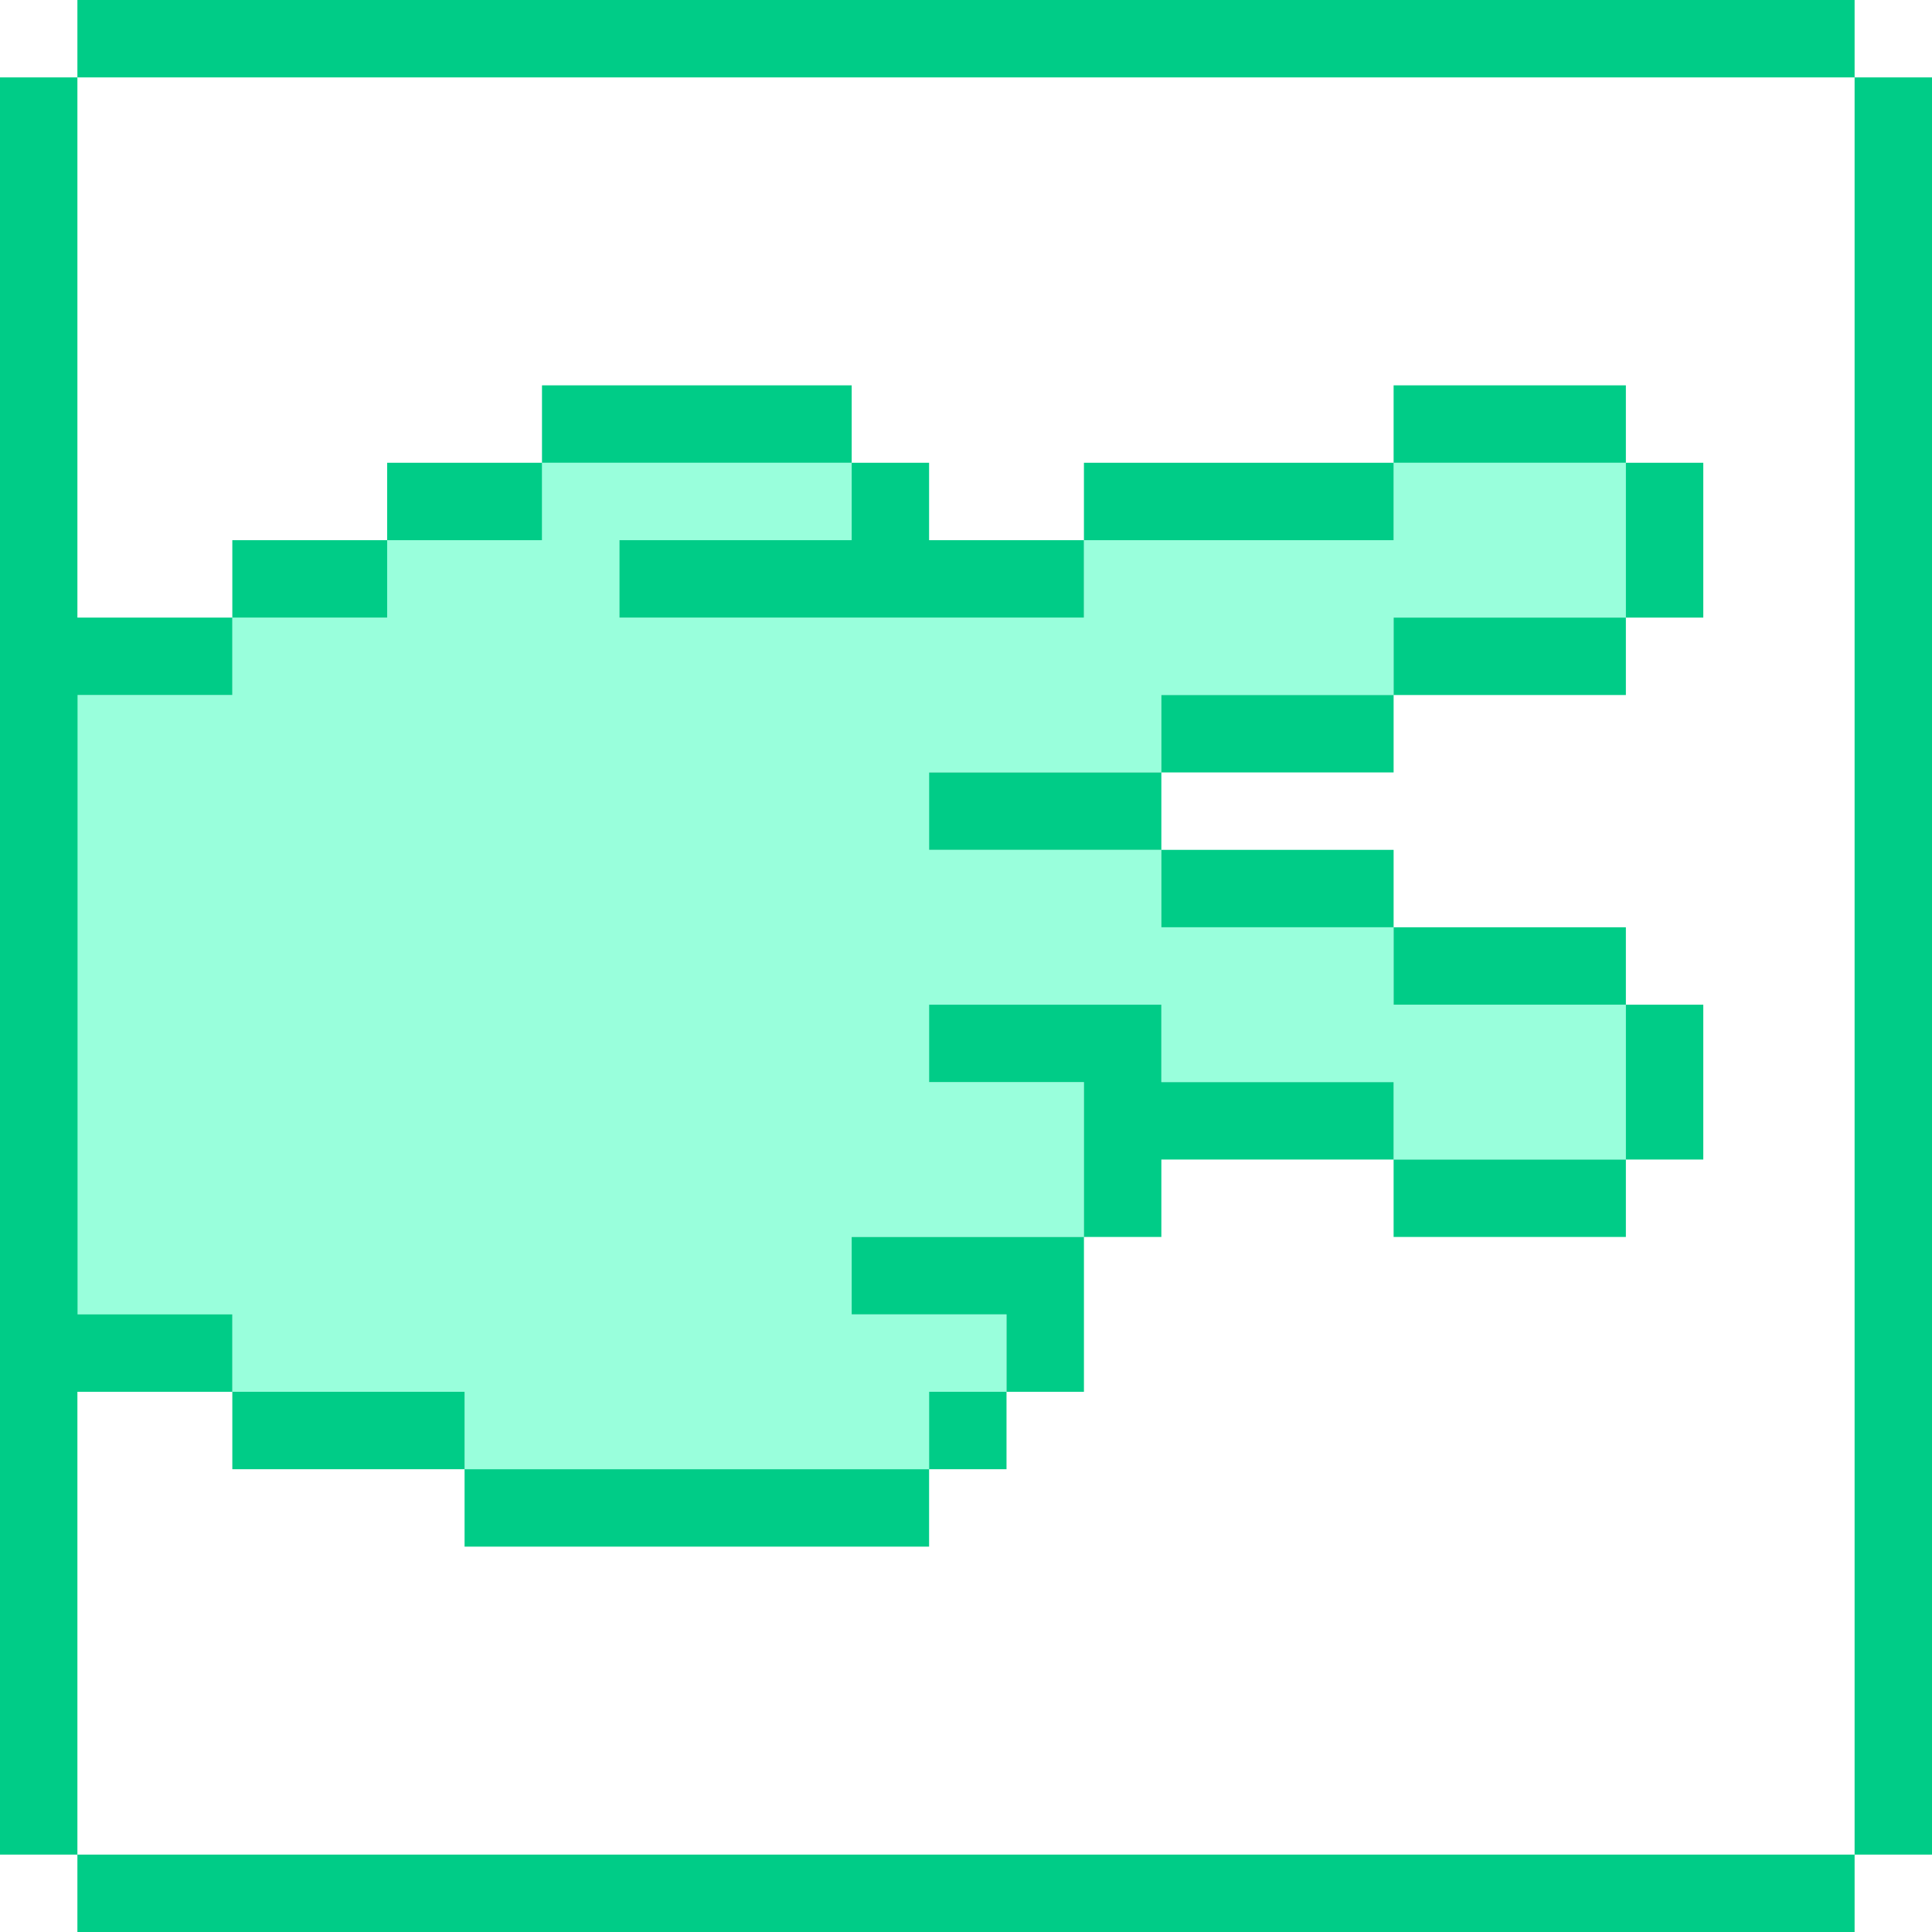
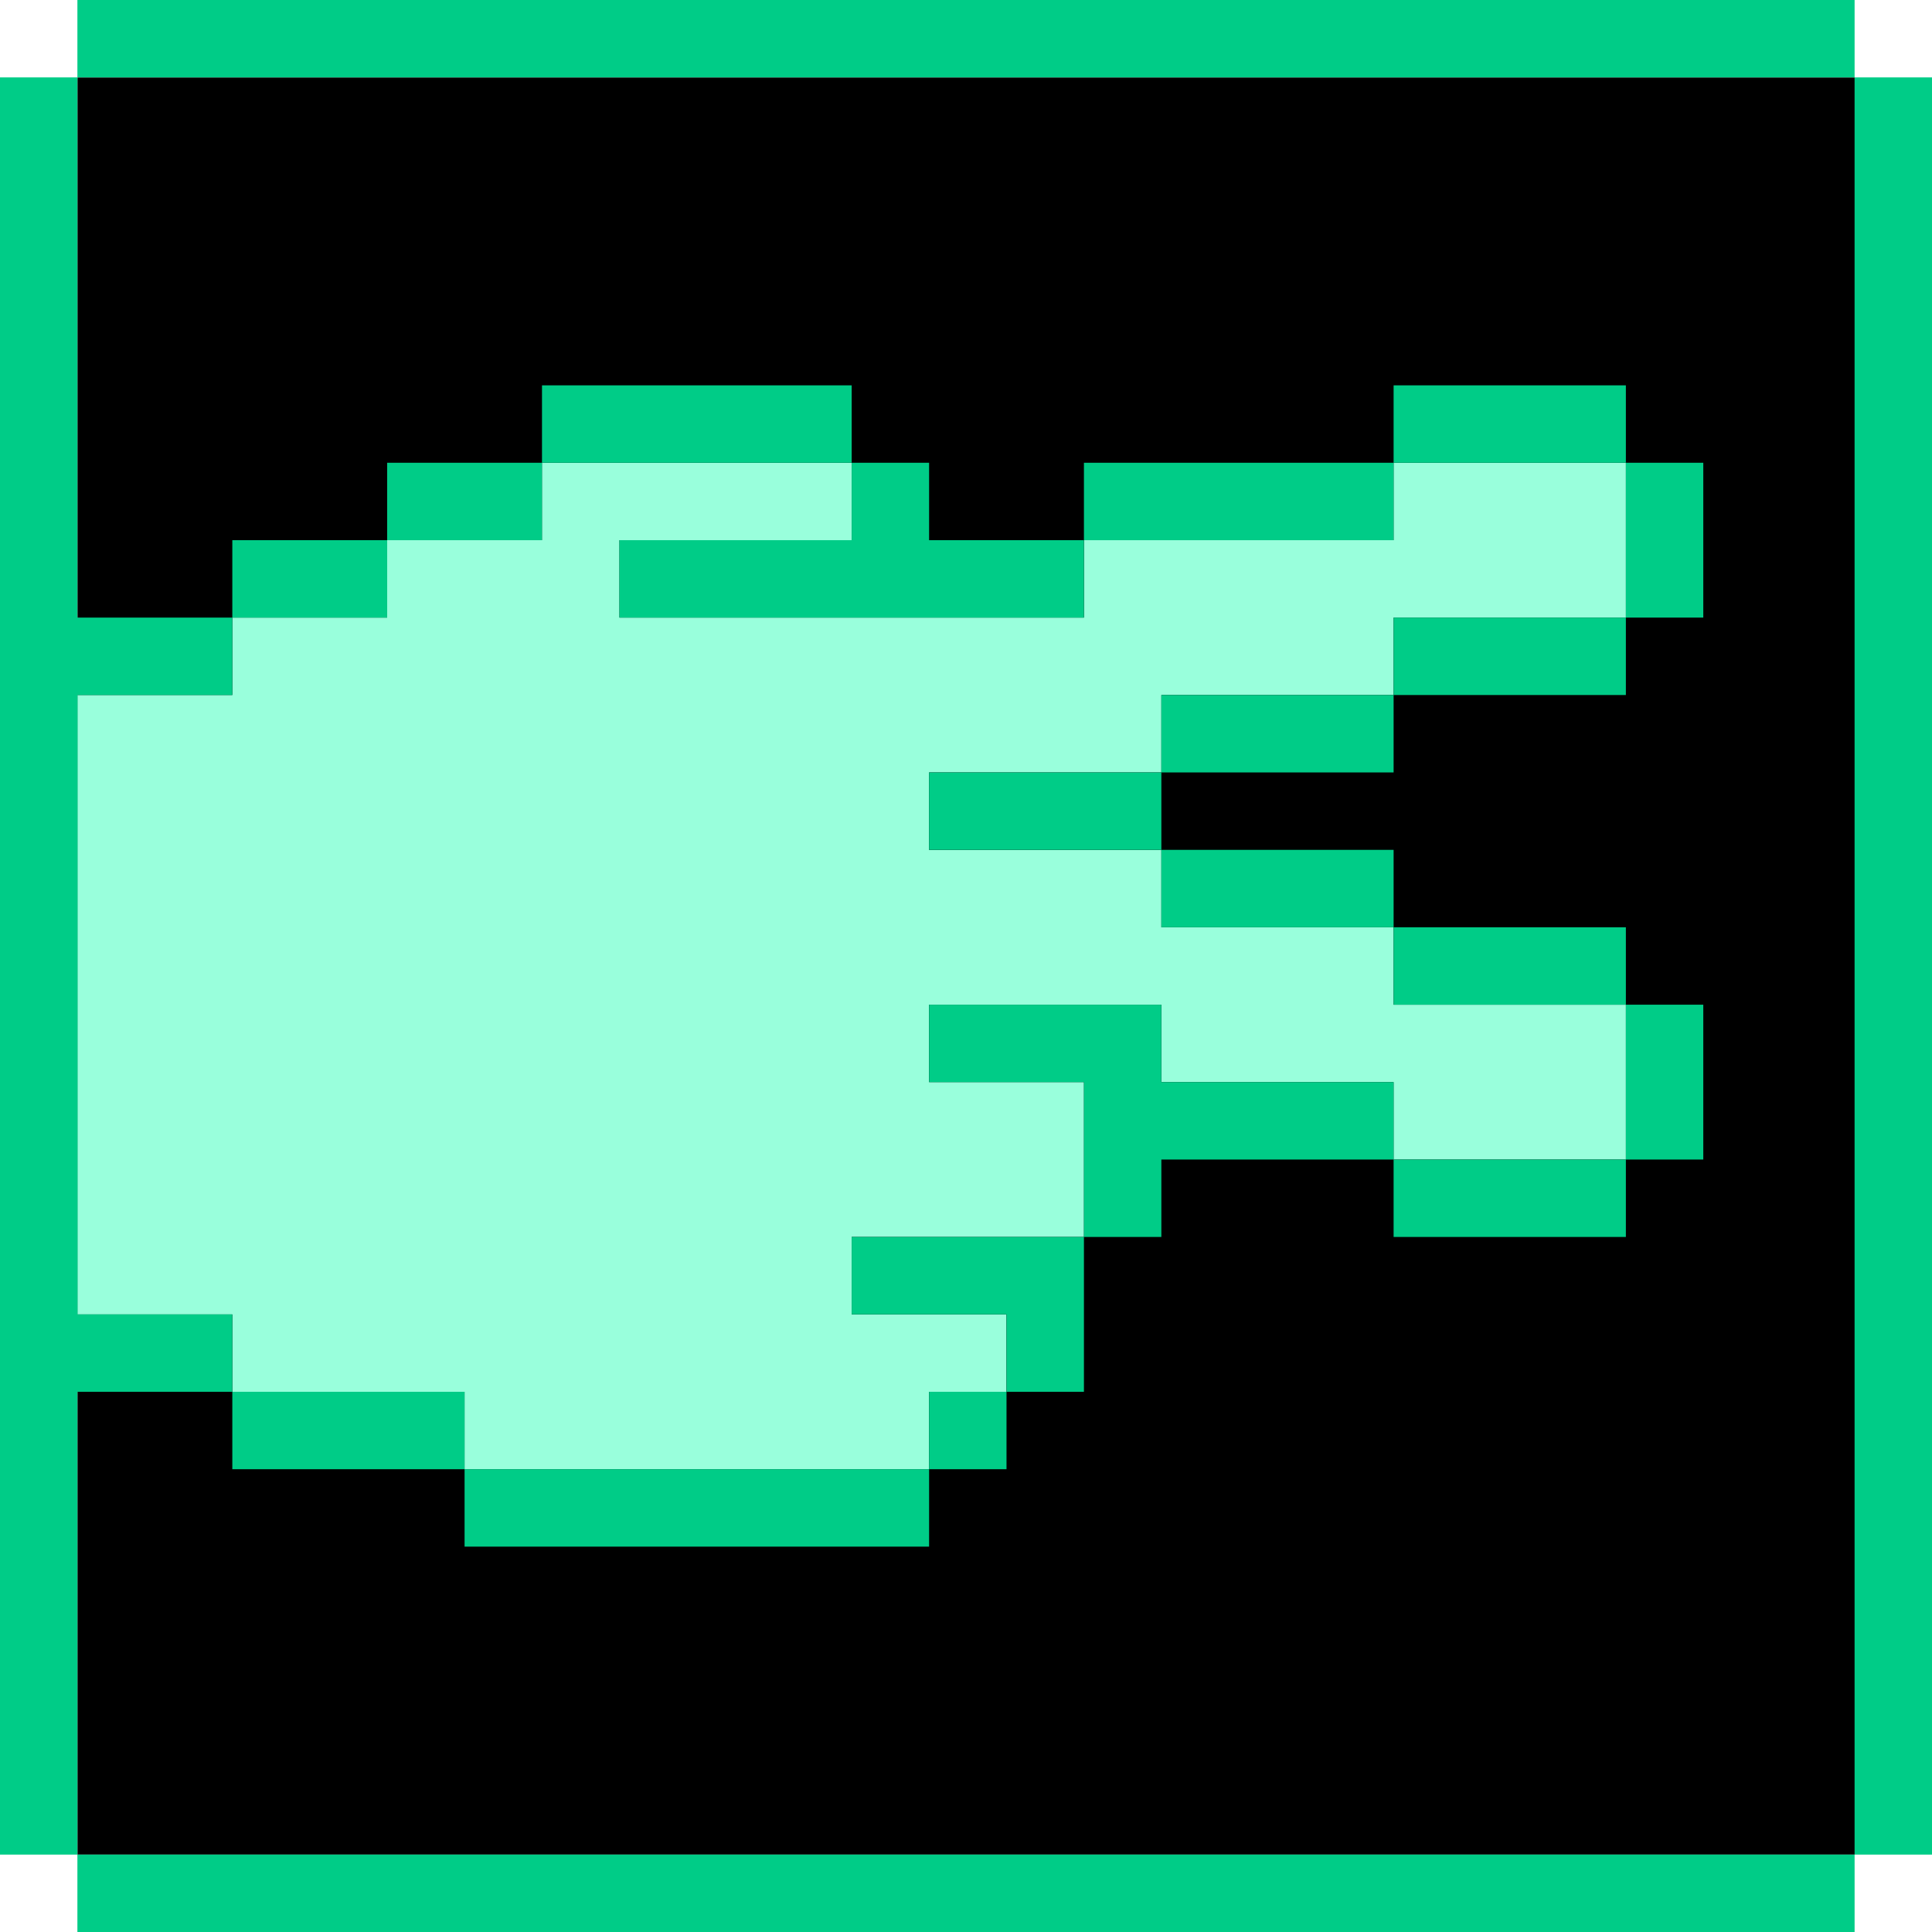
<svg xmlns="http://www.w3.org/2000/svg" width="100%" height="100%" viewBox="0 0 16 16" version="1.1" xml:space="preserve" style="fill-rule:evenodd;clip-rule:evenodd;stroke-linejoin:round;stroke-miterlimit:2;">
  <g transform="matrix(1,0,0,1,-36,-54)">
    <g transform="matrix(1,0,0,1,-196,54)">
-       <rect id="scissors-playerwin" x="232" y="0" width="16" height="16" style="fill:none;" />
+       <rect id="scissors-green" x="232" y="0" width="16" height="16" style="fill:none;" />
      <clipPath id="_clip1">
-         <rect id="scissors-playerwin1" x="232" y="0" width="16" height="16" />
+         <rect id="scissors-green1" x="232" y="0" width="16" height="16" />
      </clipPath>
      <g clip-path="url(#_clip1)">
+         <g transform="matrix(1.19671,0,0,1.31068,230.862,-120.662)">
+           <rect x="1.487" y="92.55" width="12.299" height="11.229" />
+         </g>
        <g transform="matrix(1,0,0,1,195.694,-0.367359)">
          <path d="M38.23,5.482L38.23,6.123L36.947,6.123L36.947,11.253L38.23,11.253L38.23,11.894L40.153,11.894L40.153,12.535L44,12.535L44,11.894L44.641,11.894L44.641,11.253L43.359,11.253L43.359,10.611L45.283,10.611L45.283,9.329L44,9.329L44,8.688L45.924,8.688L45.924,9.329L47.847,9.329L47.847,9.97L49.771,9.97L49.771,8.688L47.847,8.688L47.847,8.047L45.924,8.047L45.924,7.406L44,7.406L44,6.764L45.924,6.764L45.924,6.123L47.847,6.123L47.847,5.482L49.771,5.482L49.771,4.2L47.847,4.2L47.847,4.841L45.283,4.841L45.283,5.482L41.436,5.482L41.436,4.841L43.359,4.841L43.359,4.2L40.794,4.2L40.794,4.841L39.512,4.841L39.512,5.482L38.23,5.482Z" style="fill:rgb(153,255,220);" />
        </g>
        <g transform="matrix(7.85191e-17,1.28231,-1.28231,7.85191e-17,250.594,-25.0196)">
          <path d="M22.5,4L22.5,5.5L22,5.5L22,4L22.5,4ZM22.5,5.5L23,5.5L23,7.5L22.5,7.5L22.5,5.5ZM23,7.5L23.5,7.5L23.5,10.5L23,10.5L23,9L22.5,9L22.5,8.5L23,8.5L23,7.5ZM22.5,9L22.5,11L22,11L22,9L22.5,9ZM22.5,11L23,11L23,12L22.5,12L22.5,11ZM23,12L23.5,12L23.5,13L23,13L23,12ZM23.5,13L24,13L24,14L28,14L28,13L28.5,13L28.5,14.5L23.5,14.5L23.5,13ZM28.5,13L28.5,11.5L29,11.5L29,13L28.5,13ZM29,11.5L29,8.5L29.5,8.5L29.5,11.5L29,11.5ZM29,8.5L28.5,8.5L28.5,8L29,8L29,8.5ZM28.5,8L28,8L28,9L27.5,9L27.5,7.5L28.5,7.5L28.5,8ZM27.5,7.5L26.5,7.5L26.5,8.5L26,8.5L26,7L26.5,7L26.5,5.5L27,5.5L27,7L27.5,7L27.5,7.5ZM27,5.5L27,4L27.5,4L27.5,5.5L27,5.5ZM27,4L26,4L26,3.5L27,3.5L27,4ZM26,4L26,5.5L25.5,5.5L25.5,4L26,4ZM25.5,5.5L25.5,7L25,7L25,5.5L25.5,5.5ZM25,7L25,8.5L24.5,8.5L24.5,7L25,7ZM24.5,7L24,7L24,5.5L24.5,5.5L24.5,7ZM24,5.5L23.5,5.5L23.5,4L24,4L24,5.5ZM23.5,4L22.5,4L22.5,3.5L23.5,3.5L23.5,4Z" style="fill:rgb(0,204,135);" />
        </g>
        <g transform="matrix(1,0,0,1,232,0)">
          <path d="M0.641,15.359L0,15.359L0,0.641L0.641,0.641L0.641,15.359ZM0.641,0.641L0.641,0L15.359,-0L15.359,0.641L0.641,0.641ZM15.359,0.641L16,0.641L16,15.359L15.359,15.359L15.359,0.641ZM15.359,15.359L15.359,16L0.641,16L0.641,15.359L15.359,15.359Z" style="fill:rgb(0,204,135);" />
        </g>
      </g>
    </g>
  </g>
</svg>
